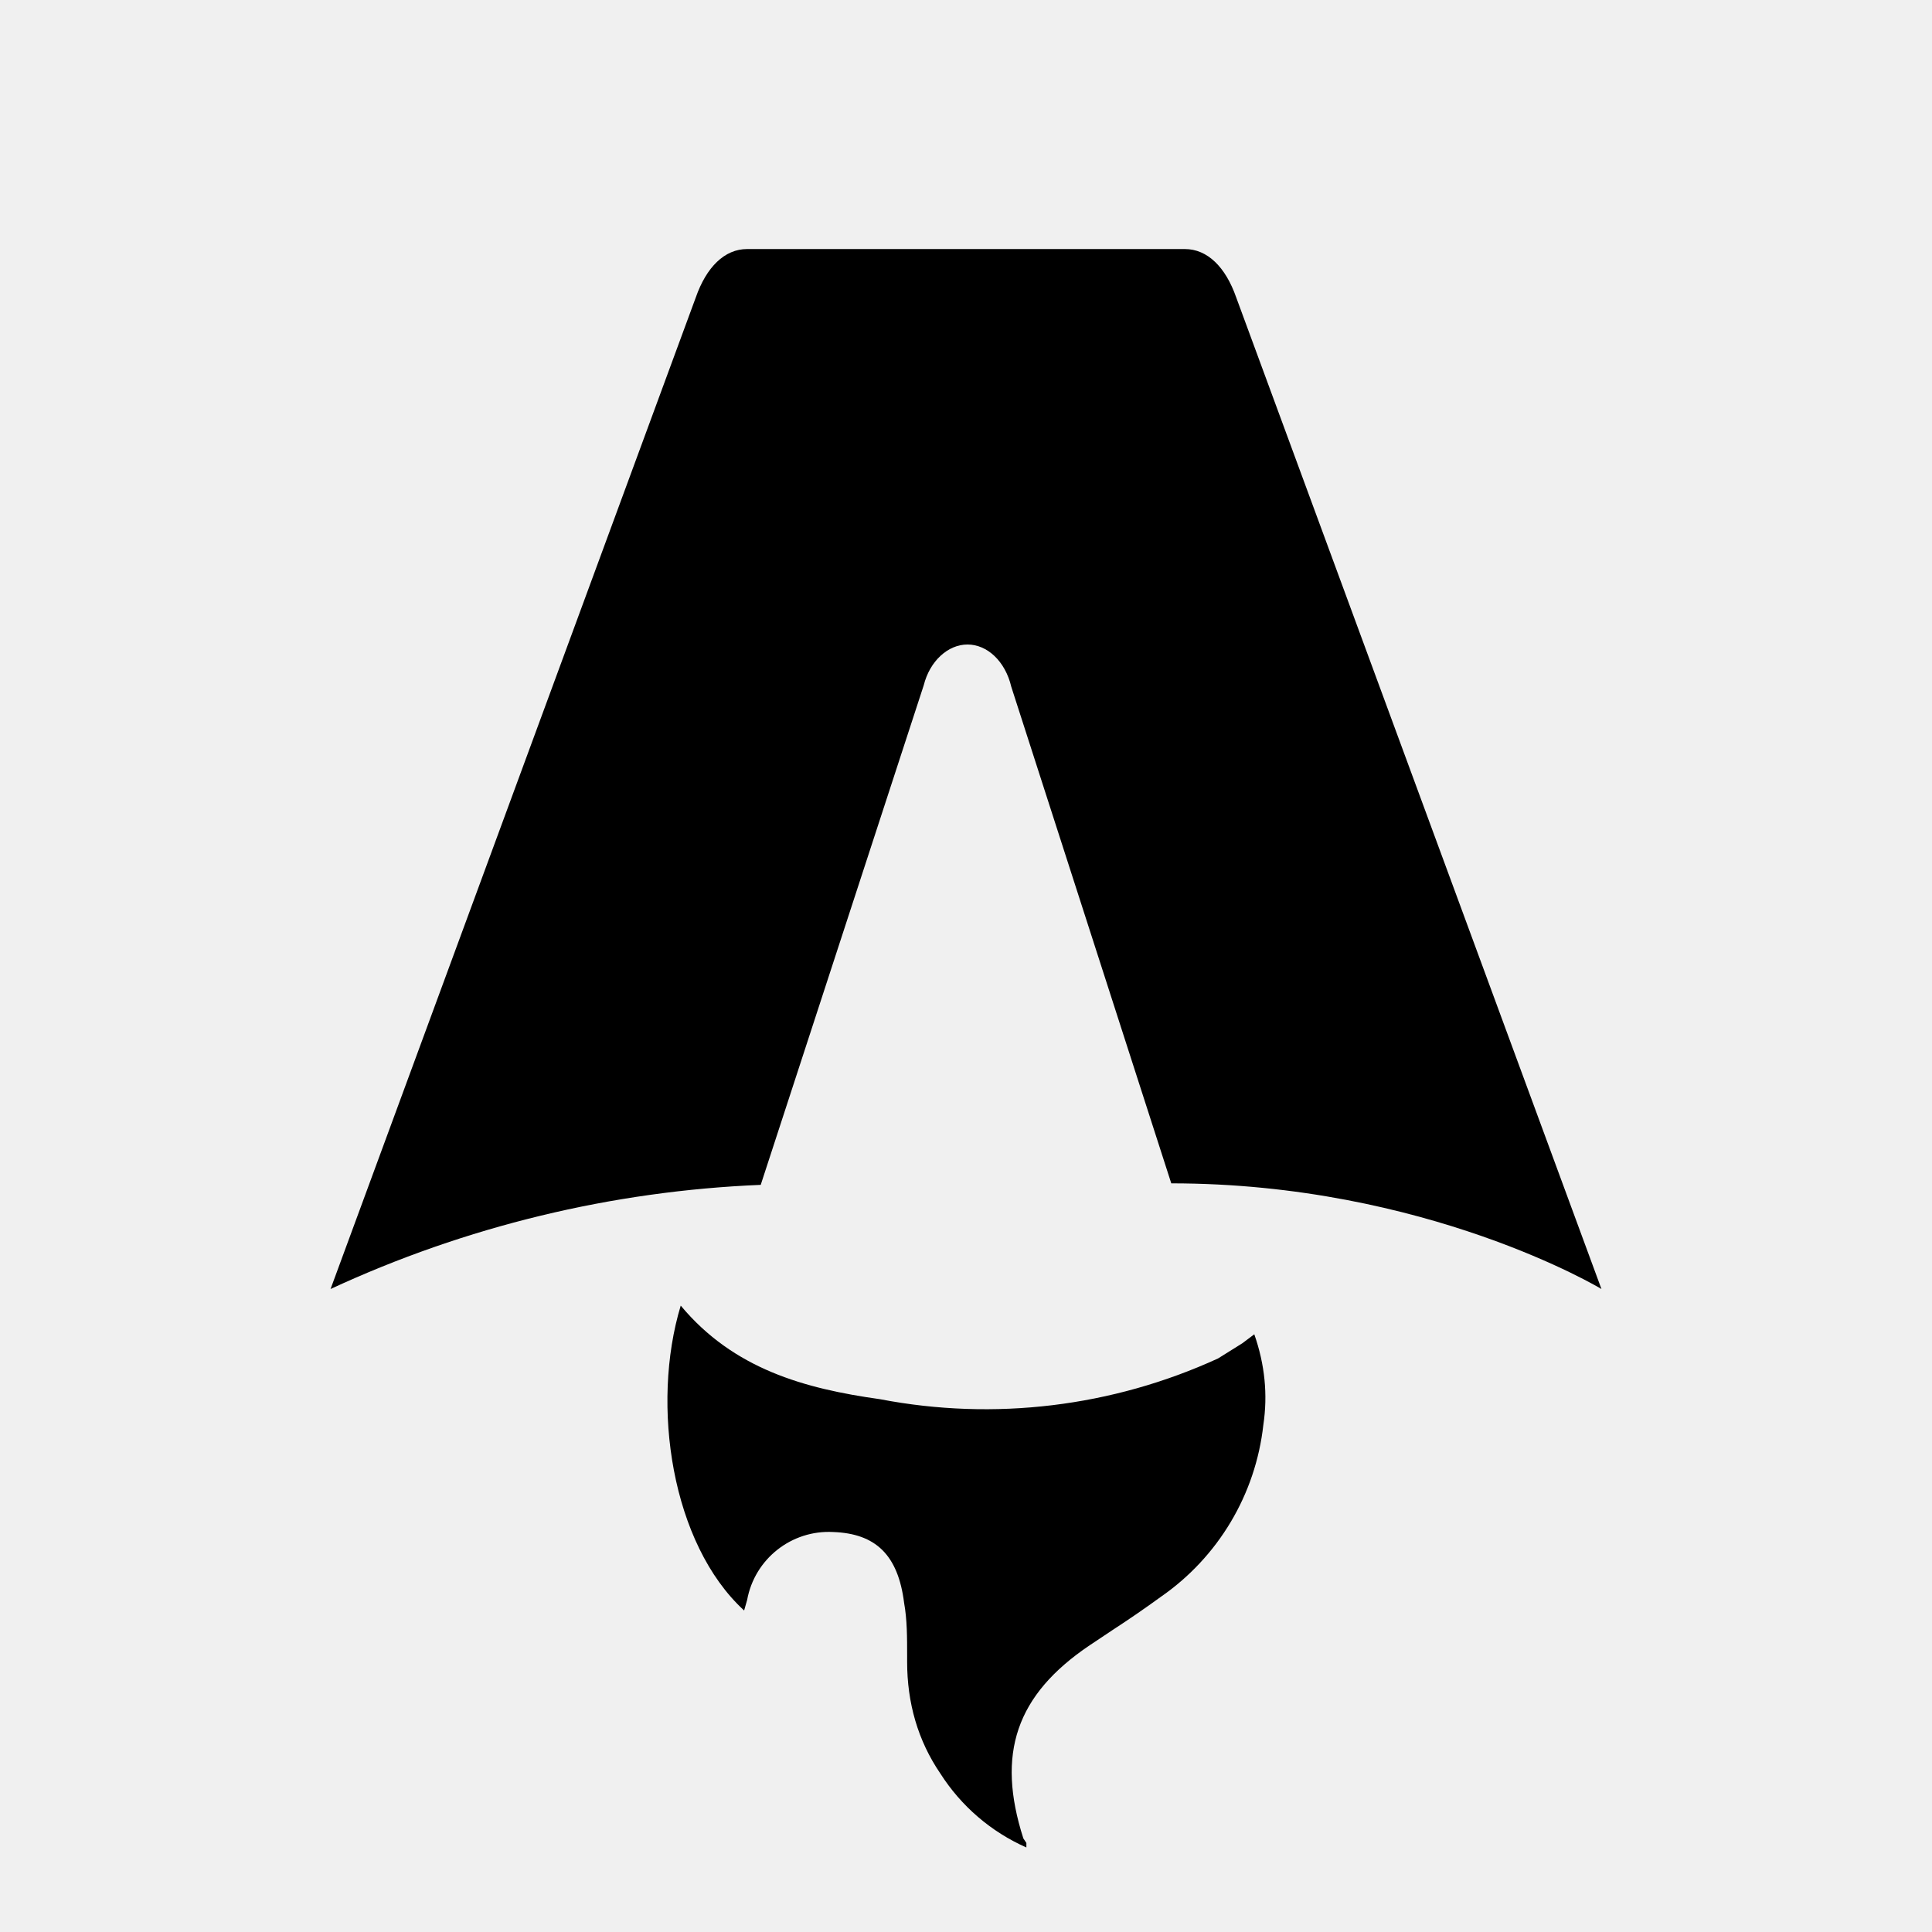
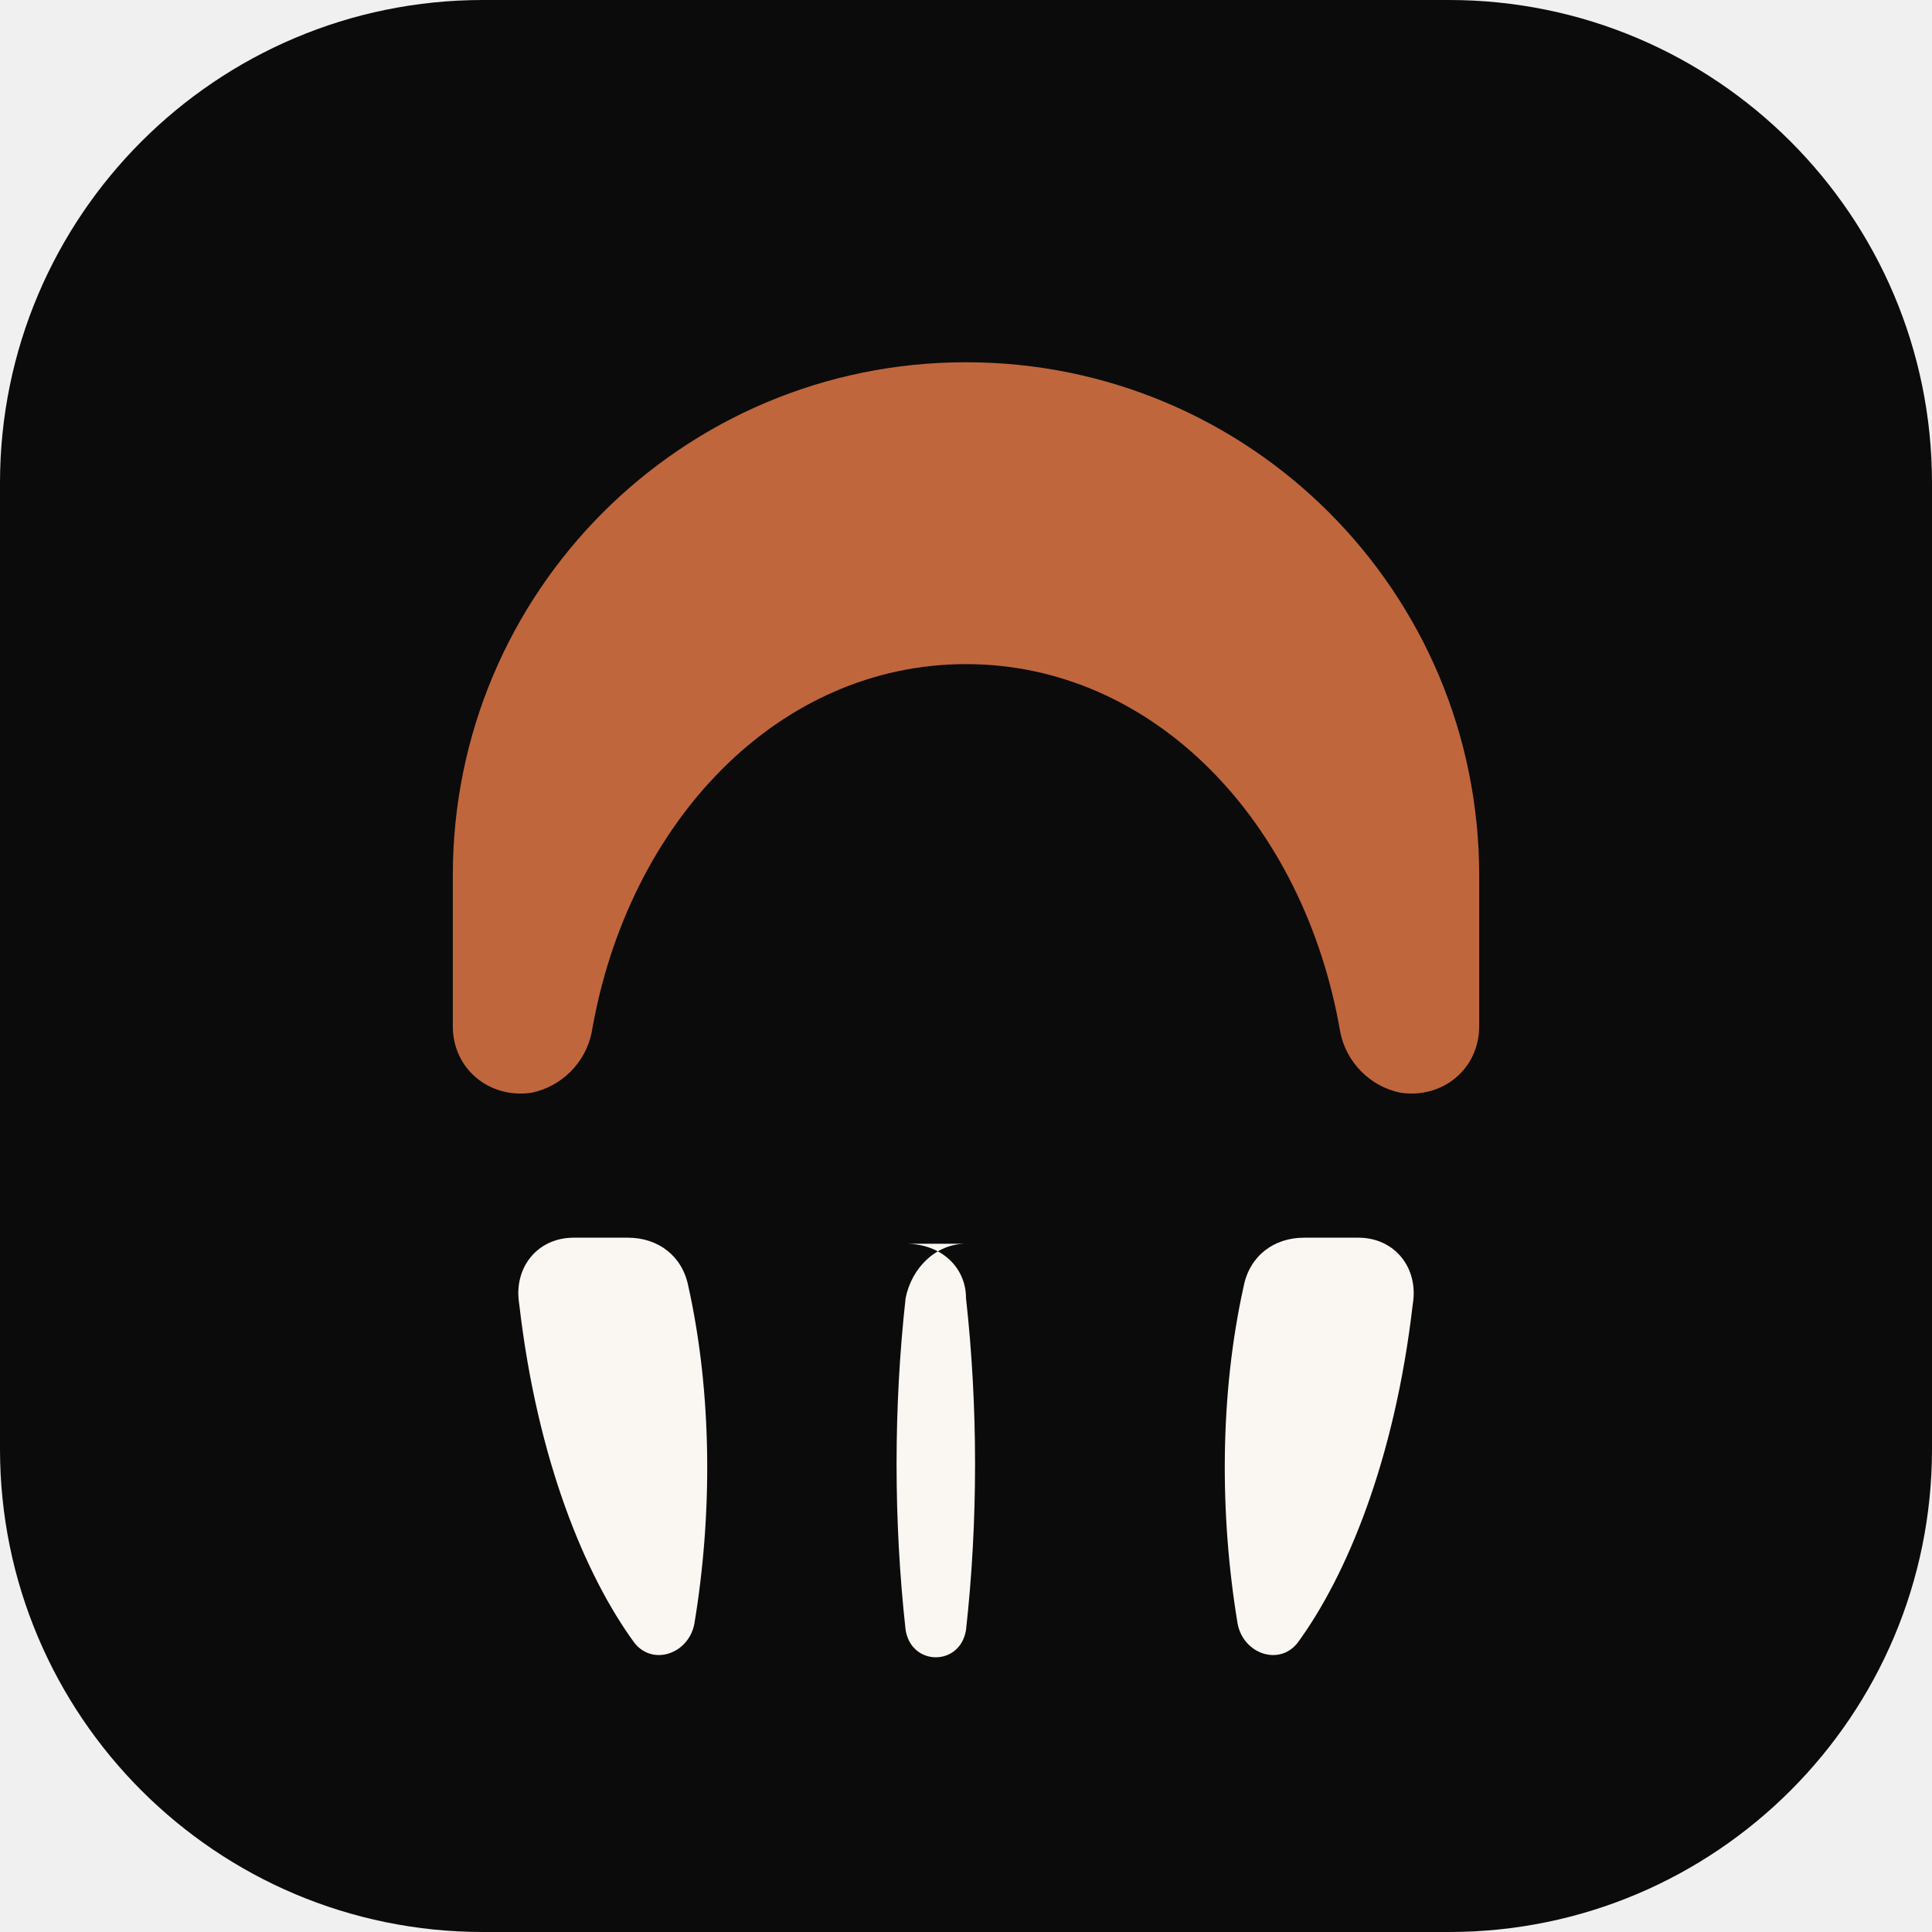
- <svg xmlns="http://www.w3.org/2000/svg" fill="none" viewBox="0 0 128 128">
-   <path d="M50.4 78.5a75.1 75.1 0 0 0-28.5 6.9l24.2-65.7c.7-2 1.9-3.2 3.4-3.2h29c1.5 0 2.7 1.2 3.4 3.2l24.2 65.7s-11.6-7-28.5-7L67 45.5c-.4-1.7-1.6-2.8-2.9-2.8-1.3 0-2.5 1.1-2.9 2.7L50.4 78.5Zm-1.1 28.2Zm-4.2-20.2c-2 6.6-.6 15.8 4.2 20.2a17.5 17.5 0 0 1 .2-.7 5.5 5.5 0 0 1 5.7-4.5c2.8.1 4.3 1.5 4.7 4.7.2 1.1.2 2.3.2 3.5v.4c0 2.7.7 5.2 2.2 7.4a13 13 0 0 0 5.7 4.9v-.3l-.2-.3c-1.8-5.6-.5-9.5 4.4-12.8l1.5-1a73 73 0 0 0 3.2-2.2 16 16 0 0 0 6.8-11.4c.3-2 .1-4-.6-6l-.8.6-1.6 1a37 37 0 0 1-22.4 2.7c-5-.7-9.7-2-13.2-6.2Z" />
-   <style>
-         path { fill: #000; }
-         @media (prefers-color-scheme: dark) {
-             path { fill: #FFF; }
-         }
-     </style>
+ <svg xmlns="http://www.w3.org/2000/svg" viewBox="0 0 32 32">
+   <rect width="32" height="32" rx="8" fill="#0b0b0c" />
+   <path d="M16 6c-4.7 0-8.5 3.8-8.5 8.5V17c0 .7.6 1.2 1.3 1.1.5-.1.9-.5 1-1C10.4 13.6 12.9 11 16 11s5.6 2.6 6.2 6.1c.1.5.5.9 1 1 .7.1 1.3-.4 1.3-1.1v-2.5C24.5 9.8 20.7 6 16 6Z" fill="#c0663c" />
+   <path d="M9.5 20.5c-.6 0-1 .5-.9 1.1.3 2.6 1.1 4.5 1.9 5.6.3.4.9.2 1-.3.3-1.8.3-3.8-.1-5.6-.1-.5-.5-.8-1-.8h-.9Zm13 0h-.9c-.5 0-.9.3-1 .8-.4 1.8-.4 3.8-.1 5.6.1.5.7.7 1 .3.8-1.1 1.6-3 1.9-5.6.1-.6-.3-1.1-.9-1.1ZM16 20.6c-.5 0-.9.4-1 .9-.2 1.8-.2 3.7 0 5.5.1.6.9.6 1 0 .2-1.8.2-3.7 0-5.5 0-.5-.4-.9-1-.9Z" fill="#faf7f2" />
</svg>
